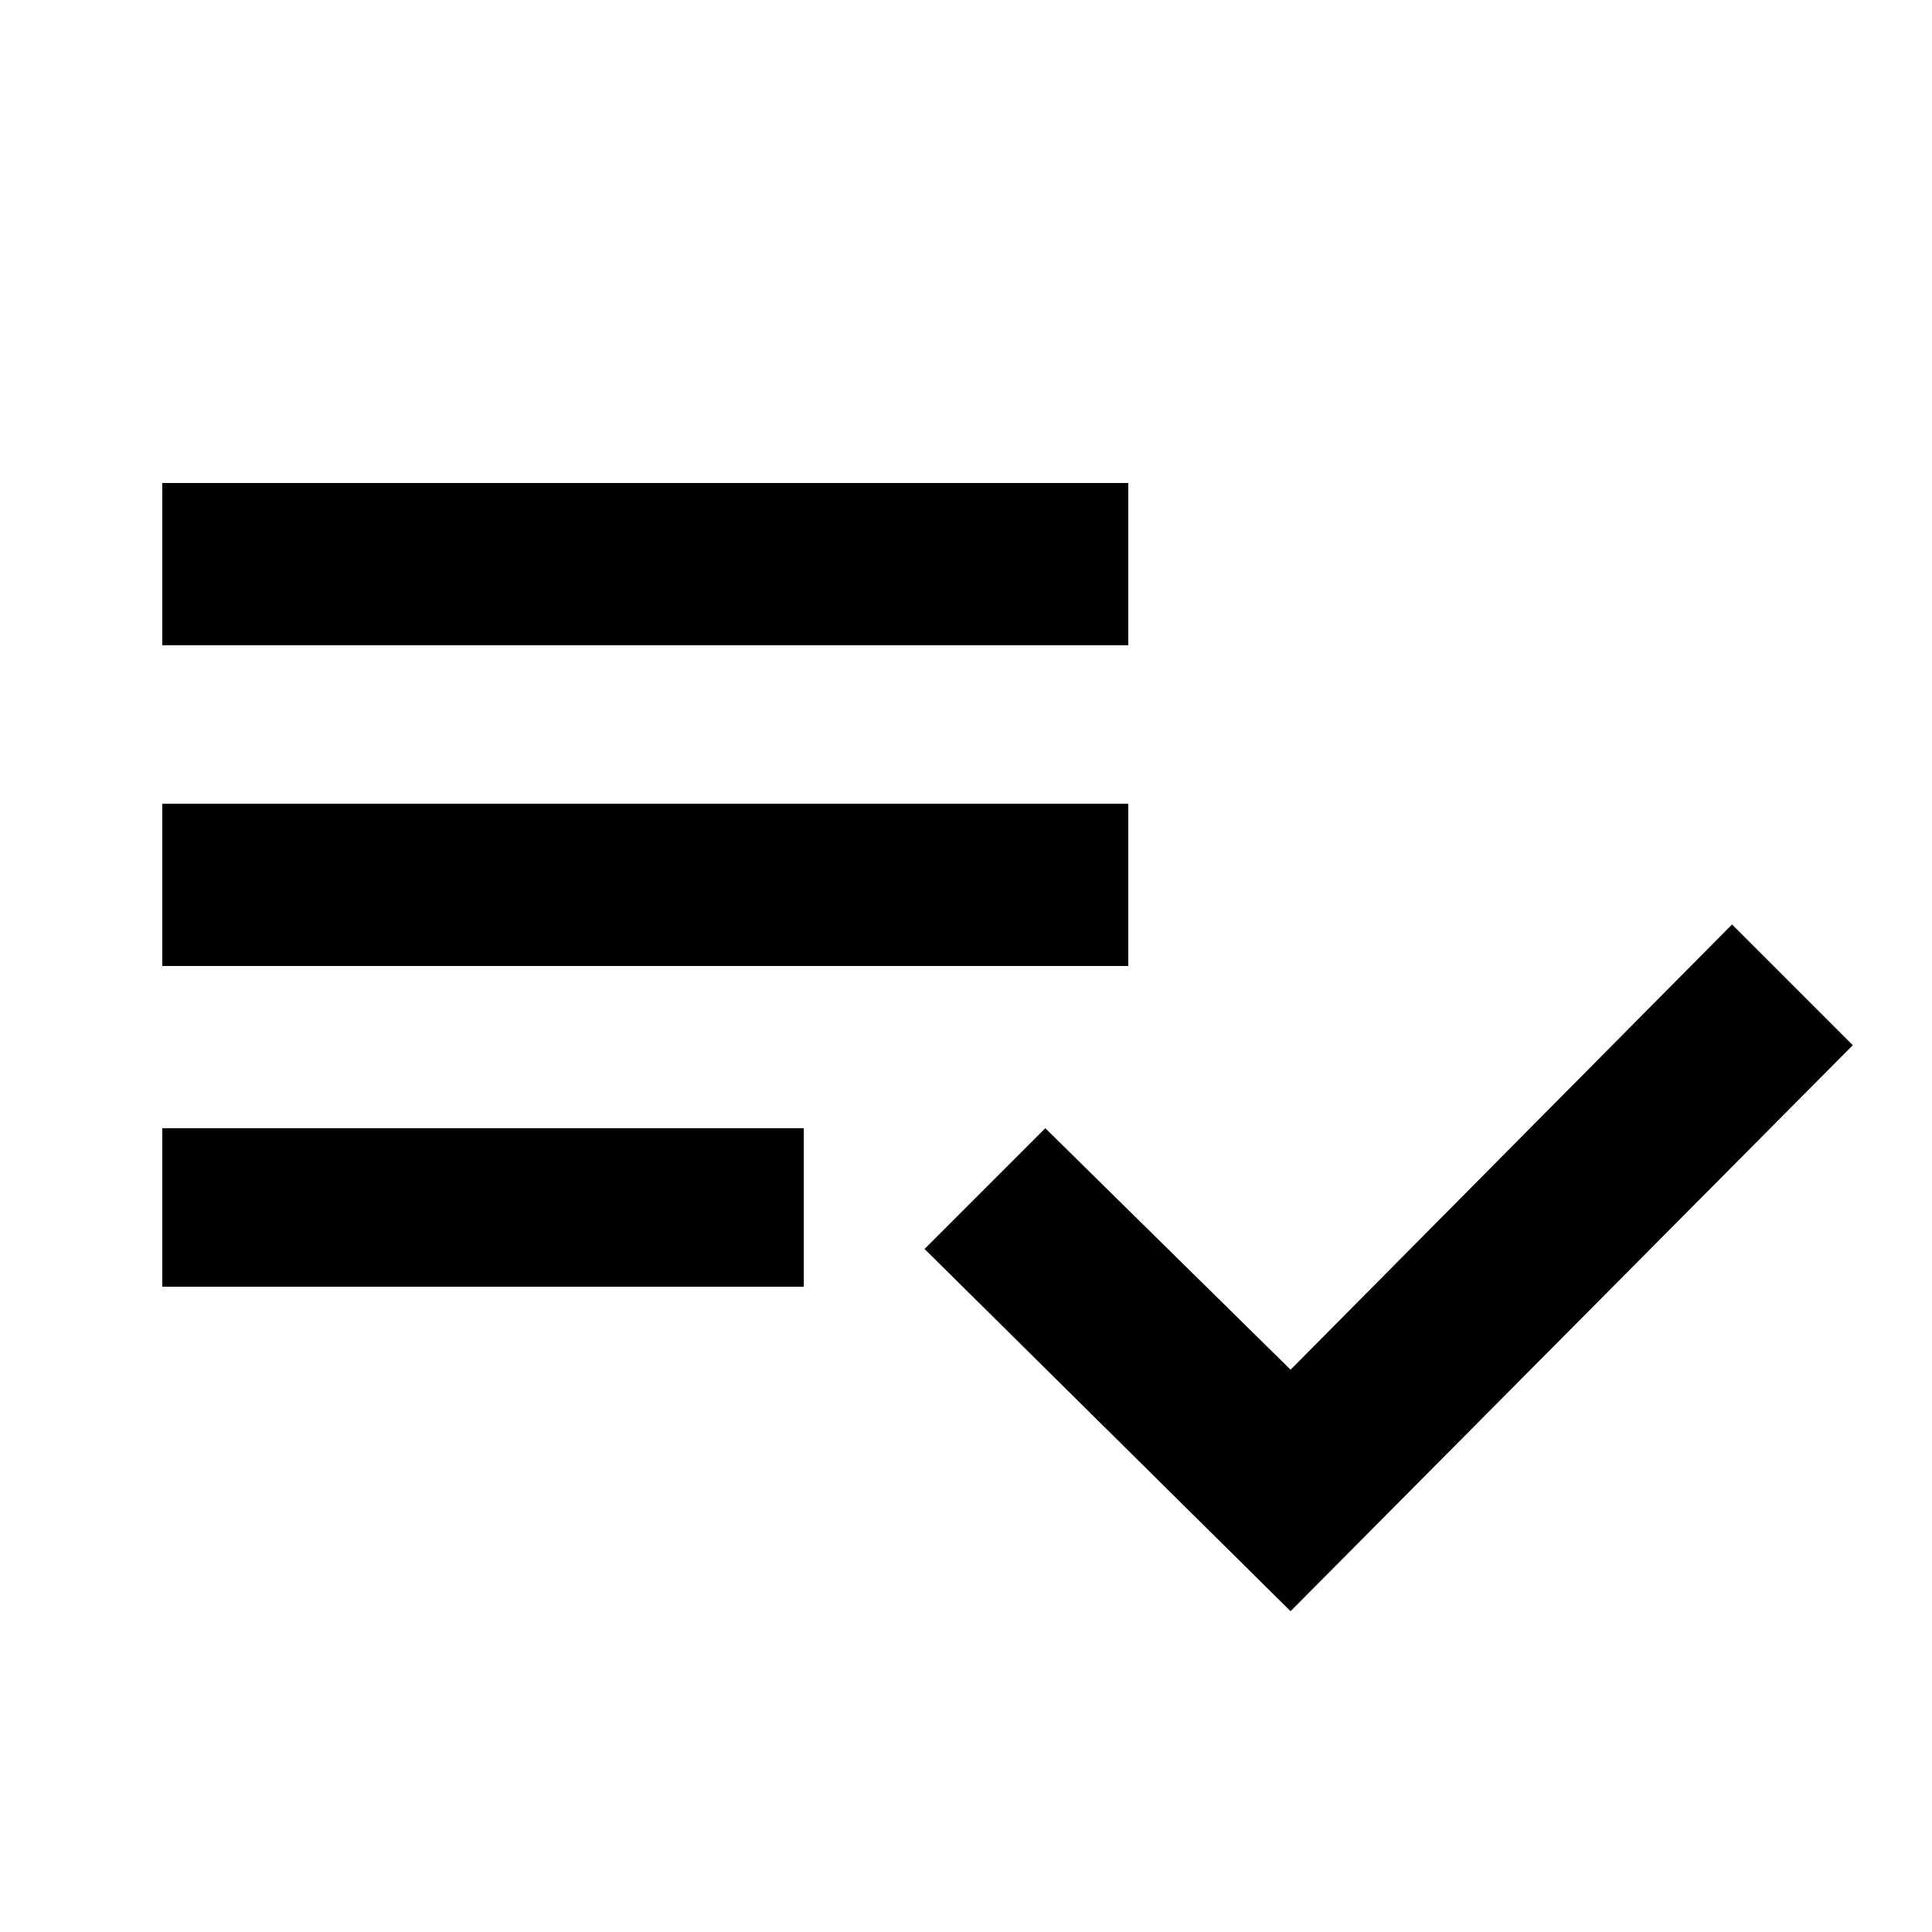
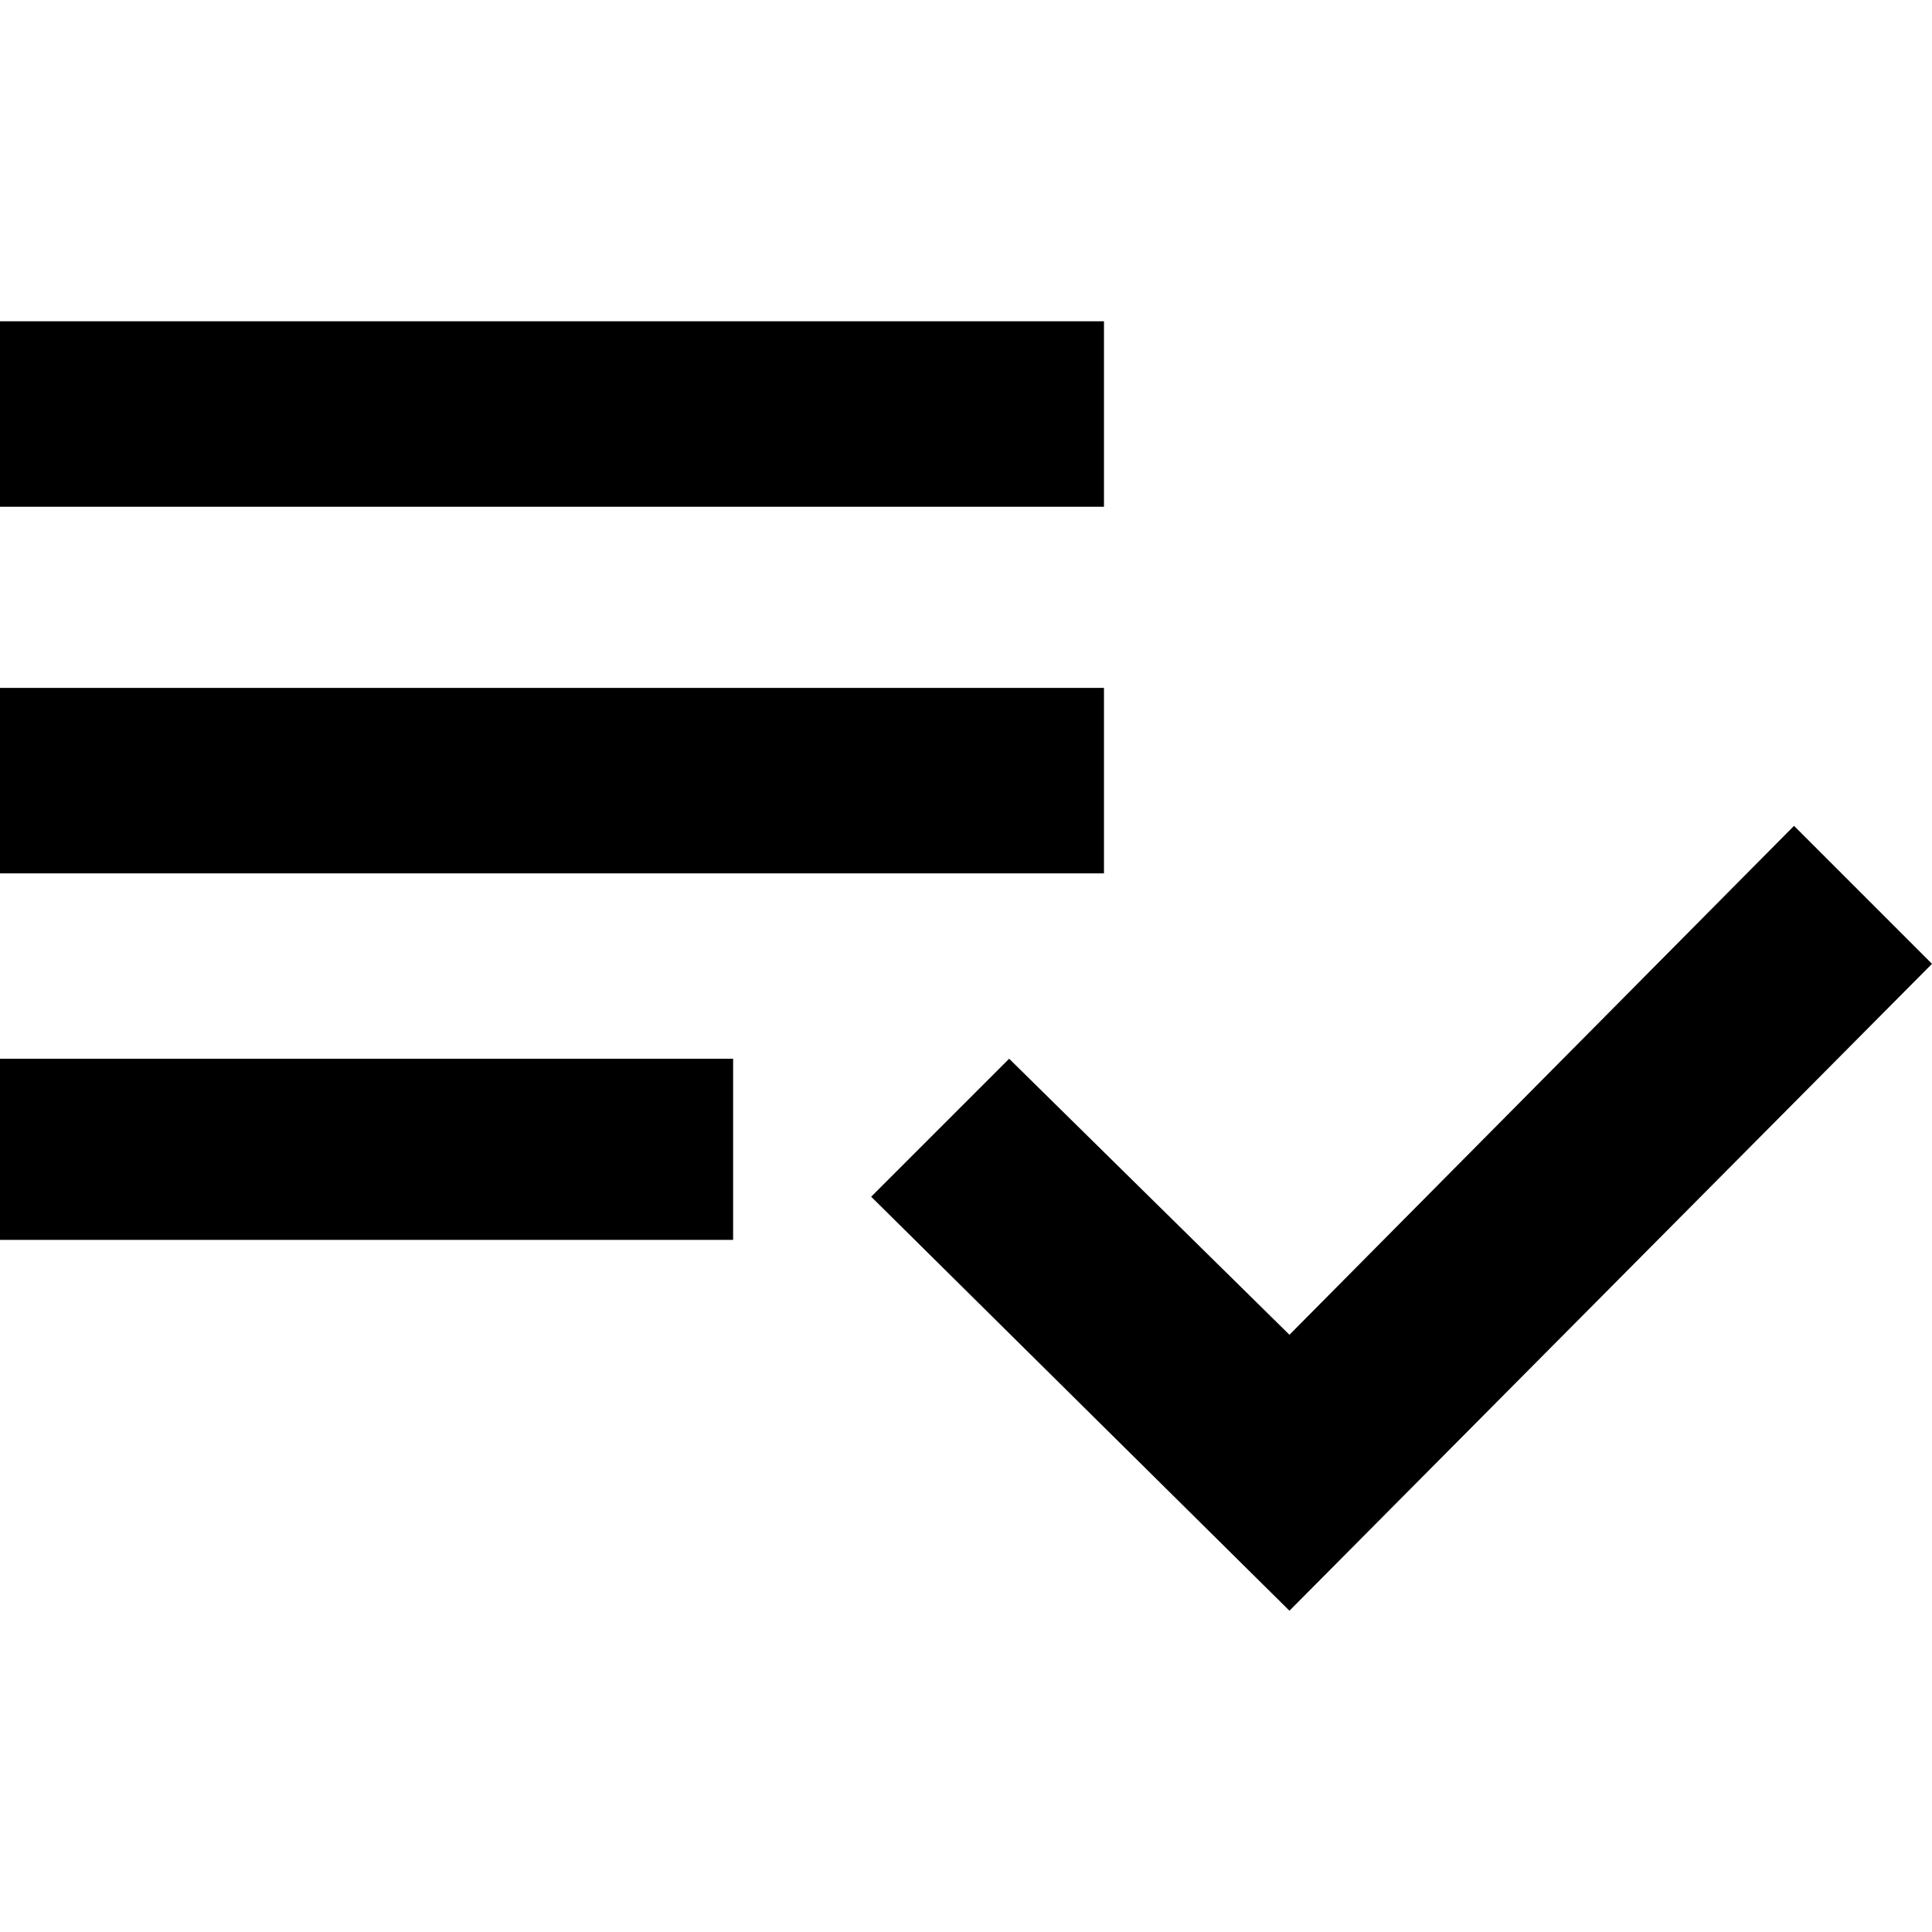
<svg xmlns="http://www.w3.org/2000/svg" version="1.1" width="24" height="24" viewBox="0 0 24 24">
-   <path d="M21.516 11.484l1.5 1.5-6.984 7.031-4.547-4.5 1.5-1.5 3.047 3zM2.016 15.984v-1.969h7.969v1.969h-7.969zM14.016 6v2.016h-12v-2.016h12zM14.016 9.984v2.016h-12v-2.016h12z" />
+   <path d="M22.286 10.259l1.714 1.714-7.982 8.036-5.196-5.143 1.714-1.714 3.482 3.429zM0 15.402v-2.25h9.107v2.25h-9.107zM13.714 3.991v2.304h-13.714v-2.304h13.714zM13.714 8.545v2.304h-13.714v-2.304h13.714z" />
</svg>
